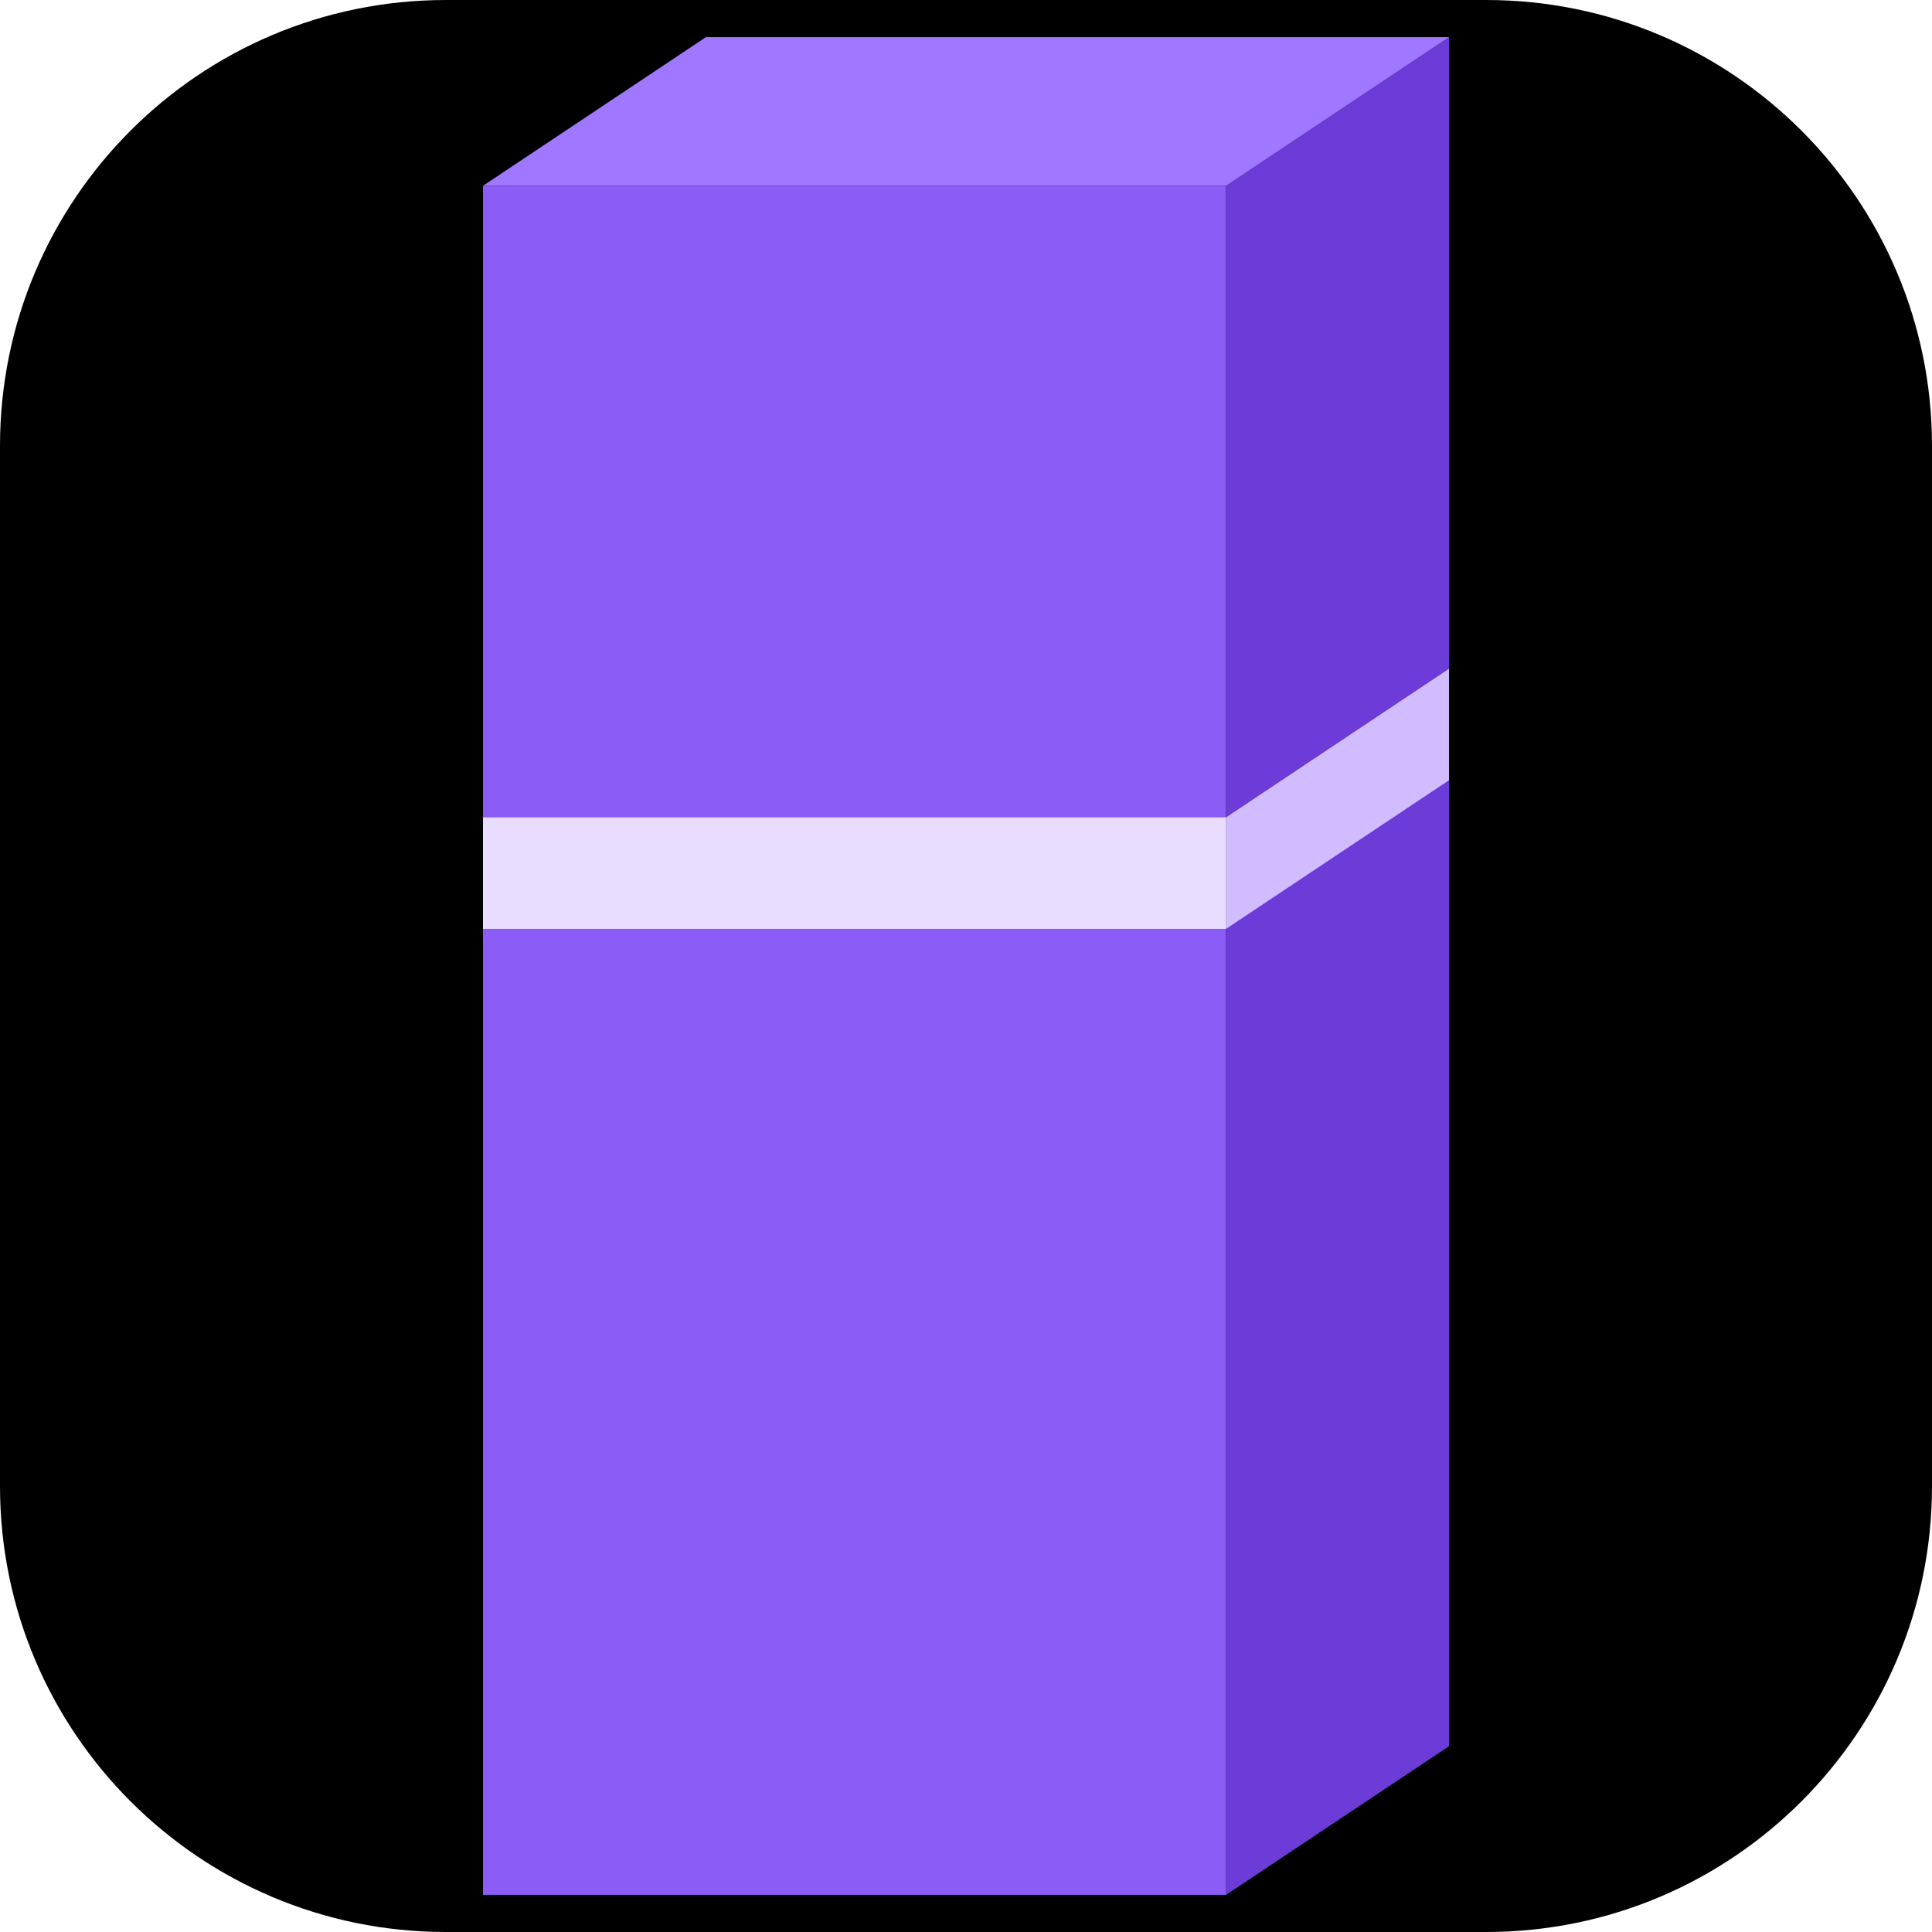
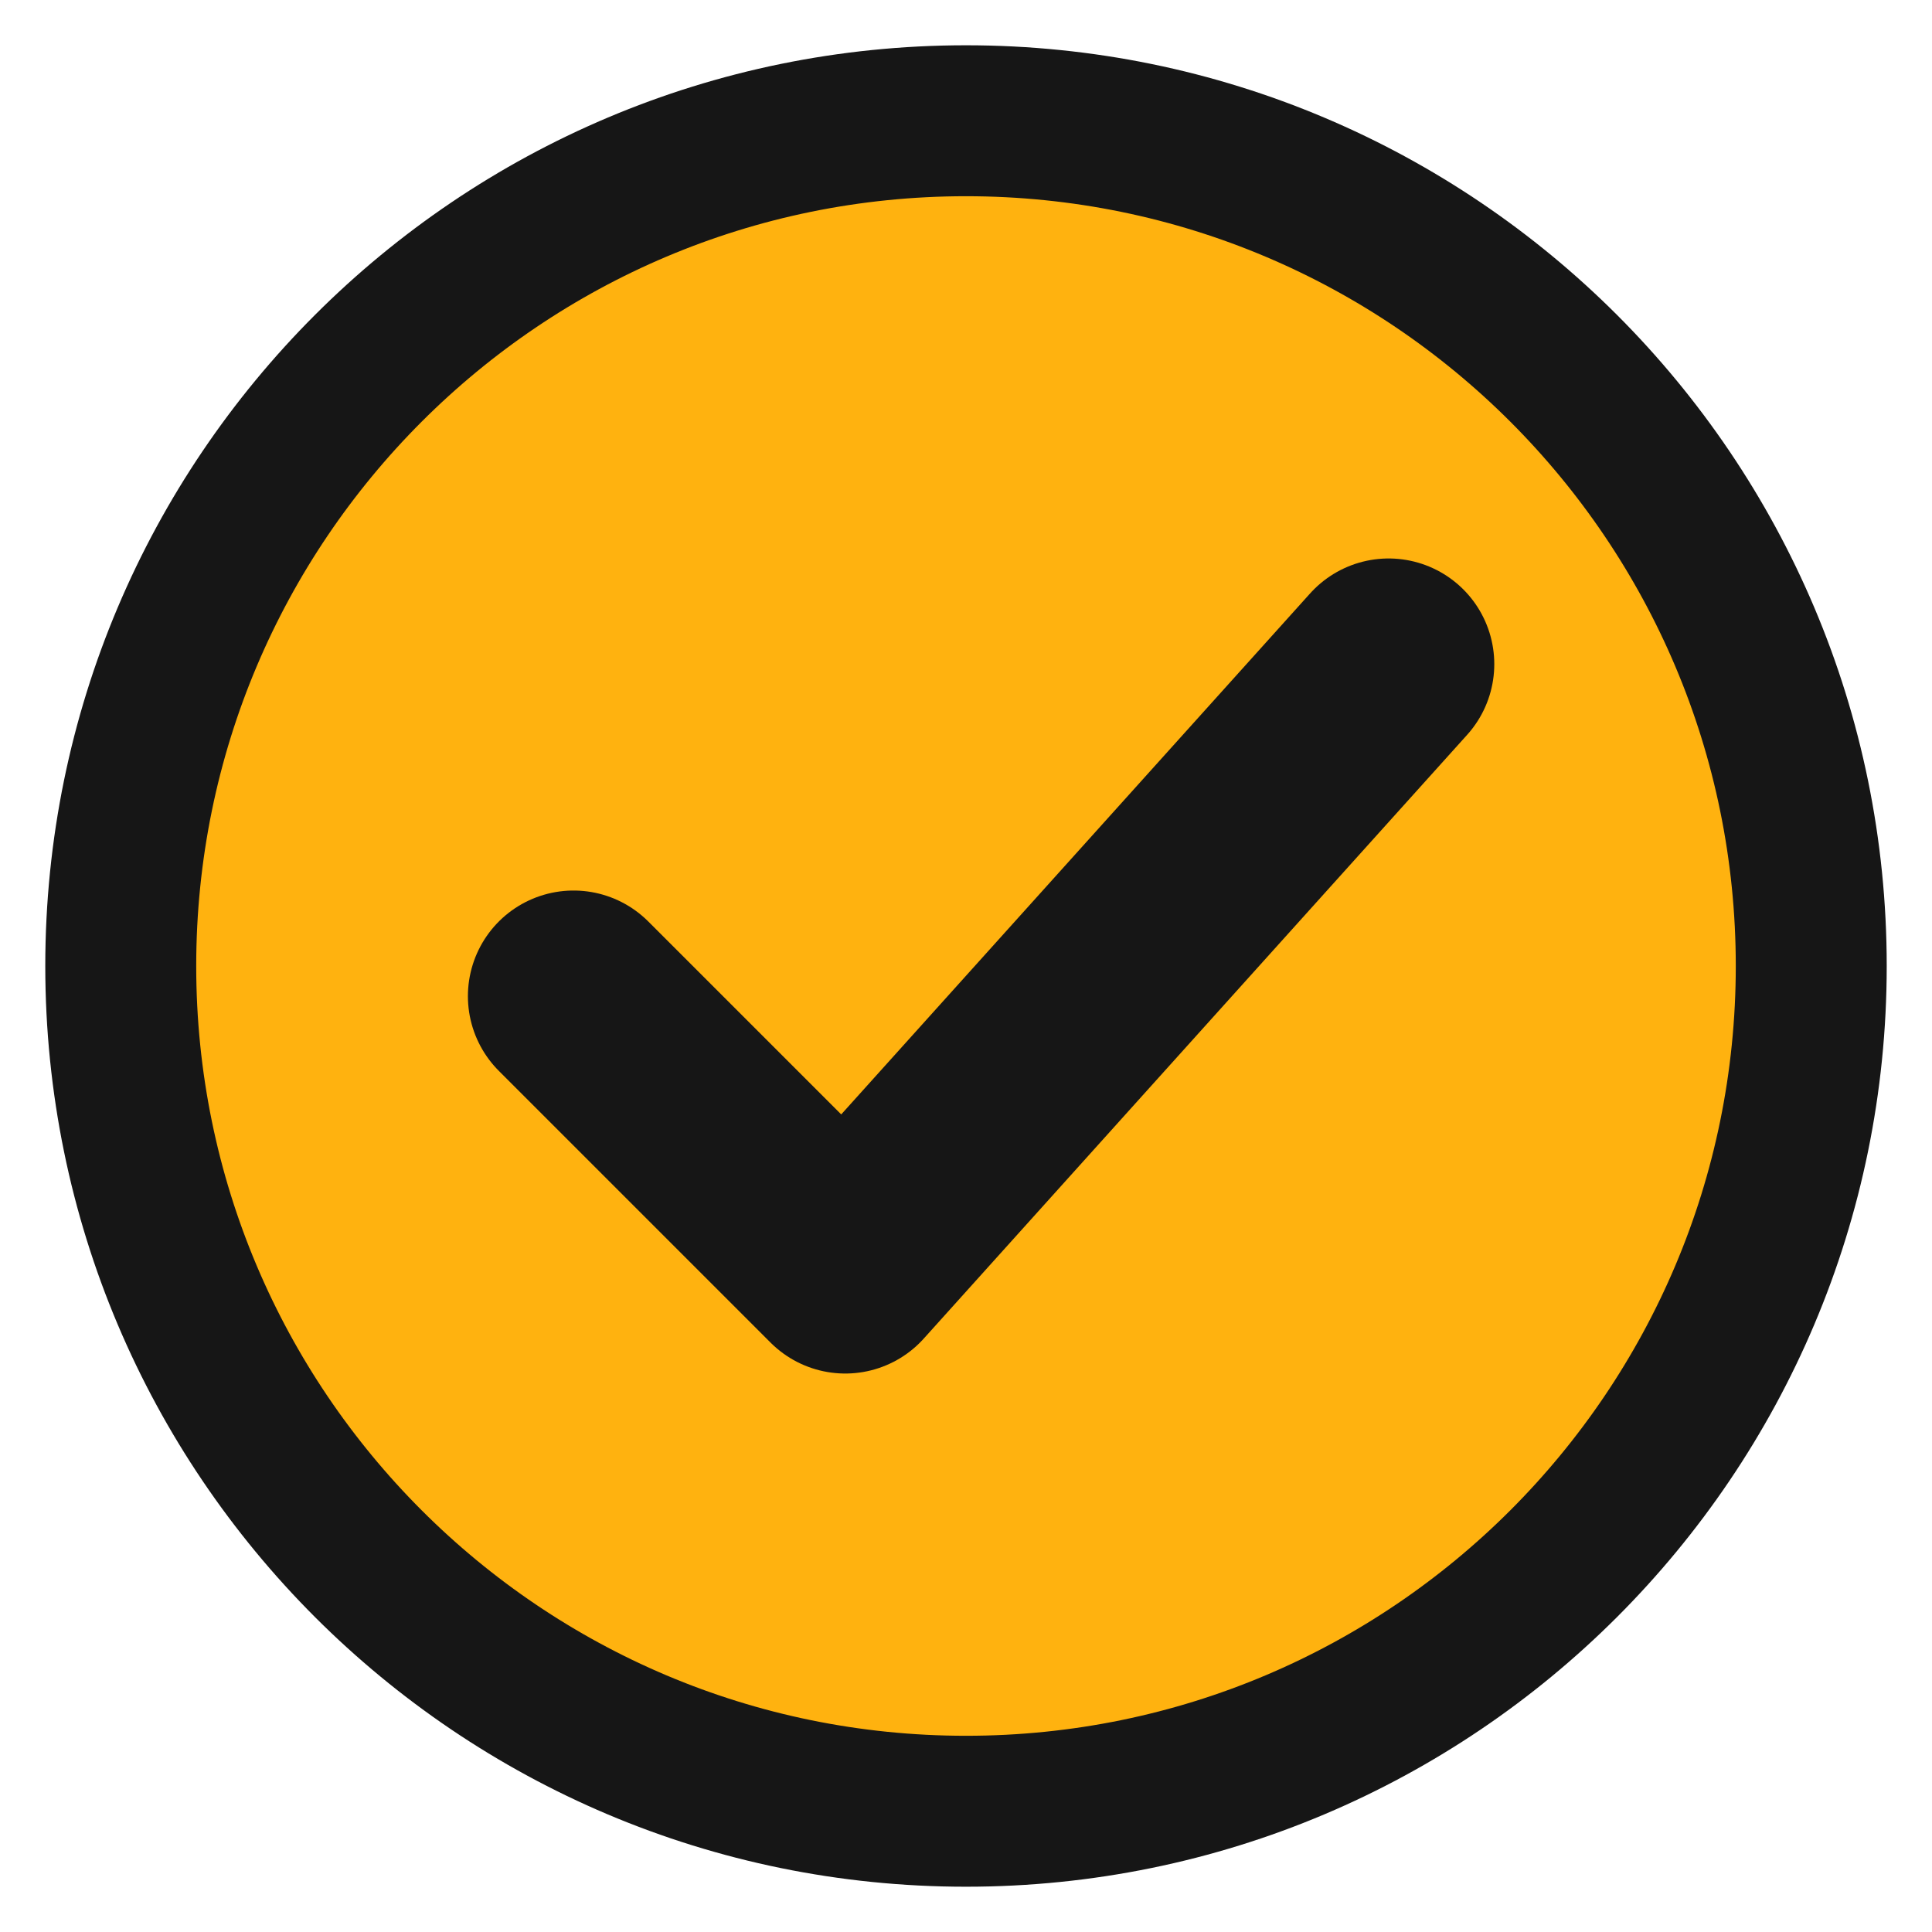
- <svg xmlns="http://www.w3.org/2000/svg" width="64" height="64" viewBox="6 6 52 52">
-   <rect x="6" y="6" width="52" height="52" rx="12" fill="#000000" />
-   <polygon points="39,11 45,7 45,53 39,57" fill="#6d3bd7" />
-   <polygon points="19,11 25,7 45,7 39,11" fill="#a078ff" />
-   <rect x="19" y="11" width="20" height="46" fill="#8b5cf6" />
-   <rect x="19" y="28" width="20" height="3" fill="#e9ddff" />
-   <polygon points="39,28 45,24 45,27 39,31" fill="#d0bcff" />
+ <svg xmlns="http://www.w3.org/2000/svg" viewBox="0 0 64 64">
+   <circle cx="32" cy="32" r="28" fill="#FFB20F" stroke="#161616" stroke-width="5" />
+   <path d="M19 33l9 9 18-20" fill="none" stroke="#161616" stroke-width="7" stroke-linecap="round" stroke-linejoin="round" />
</svg>
